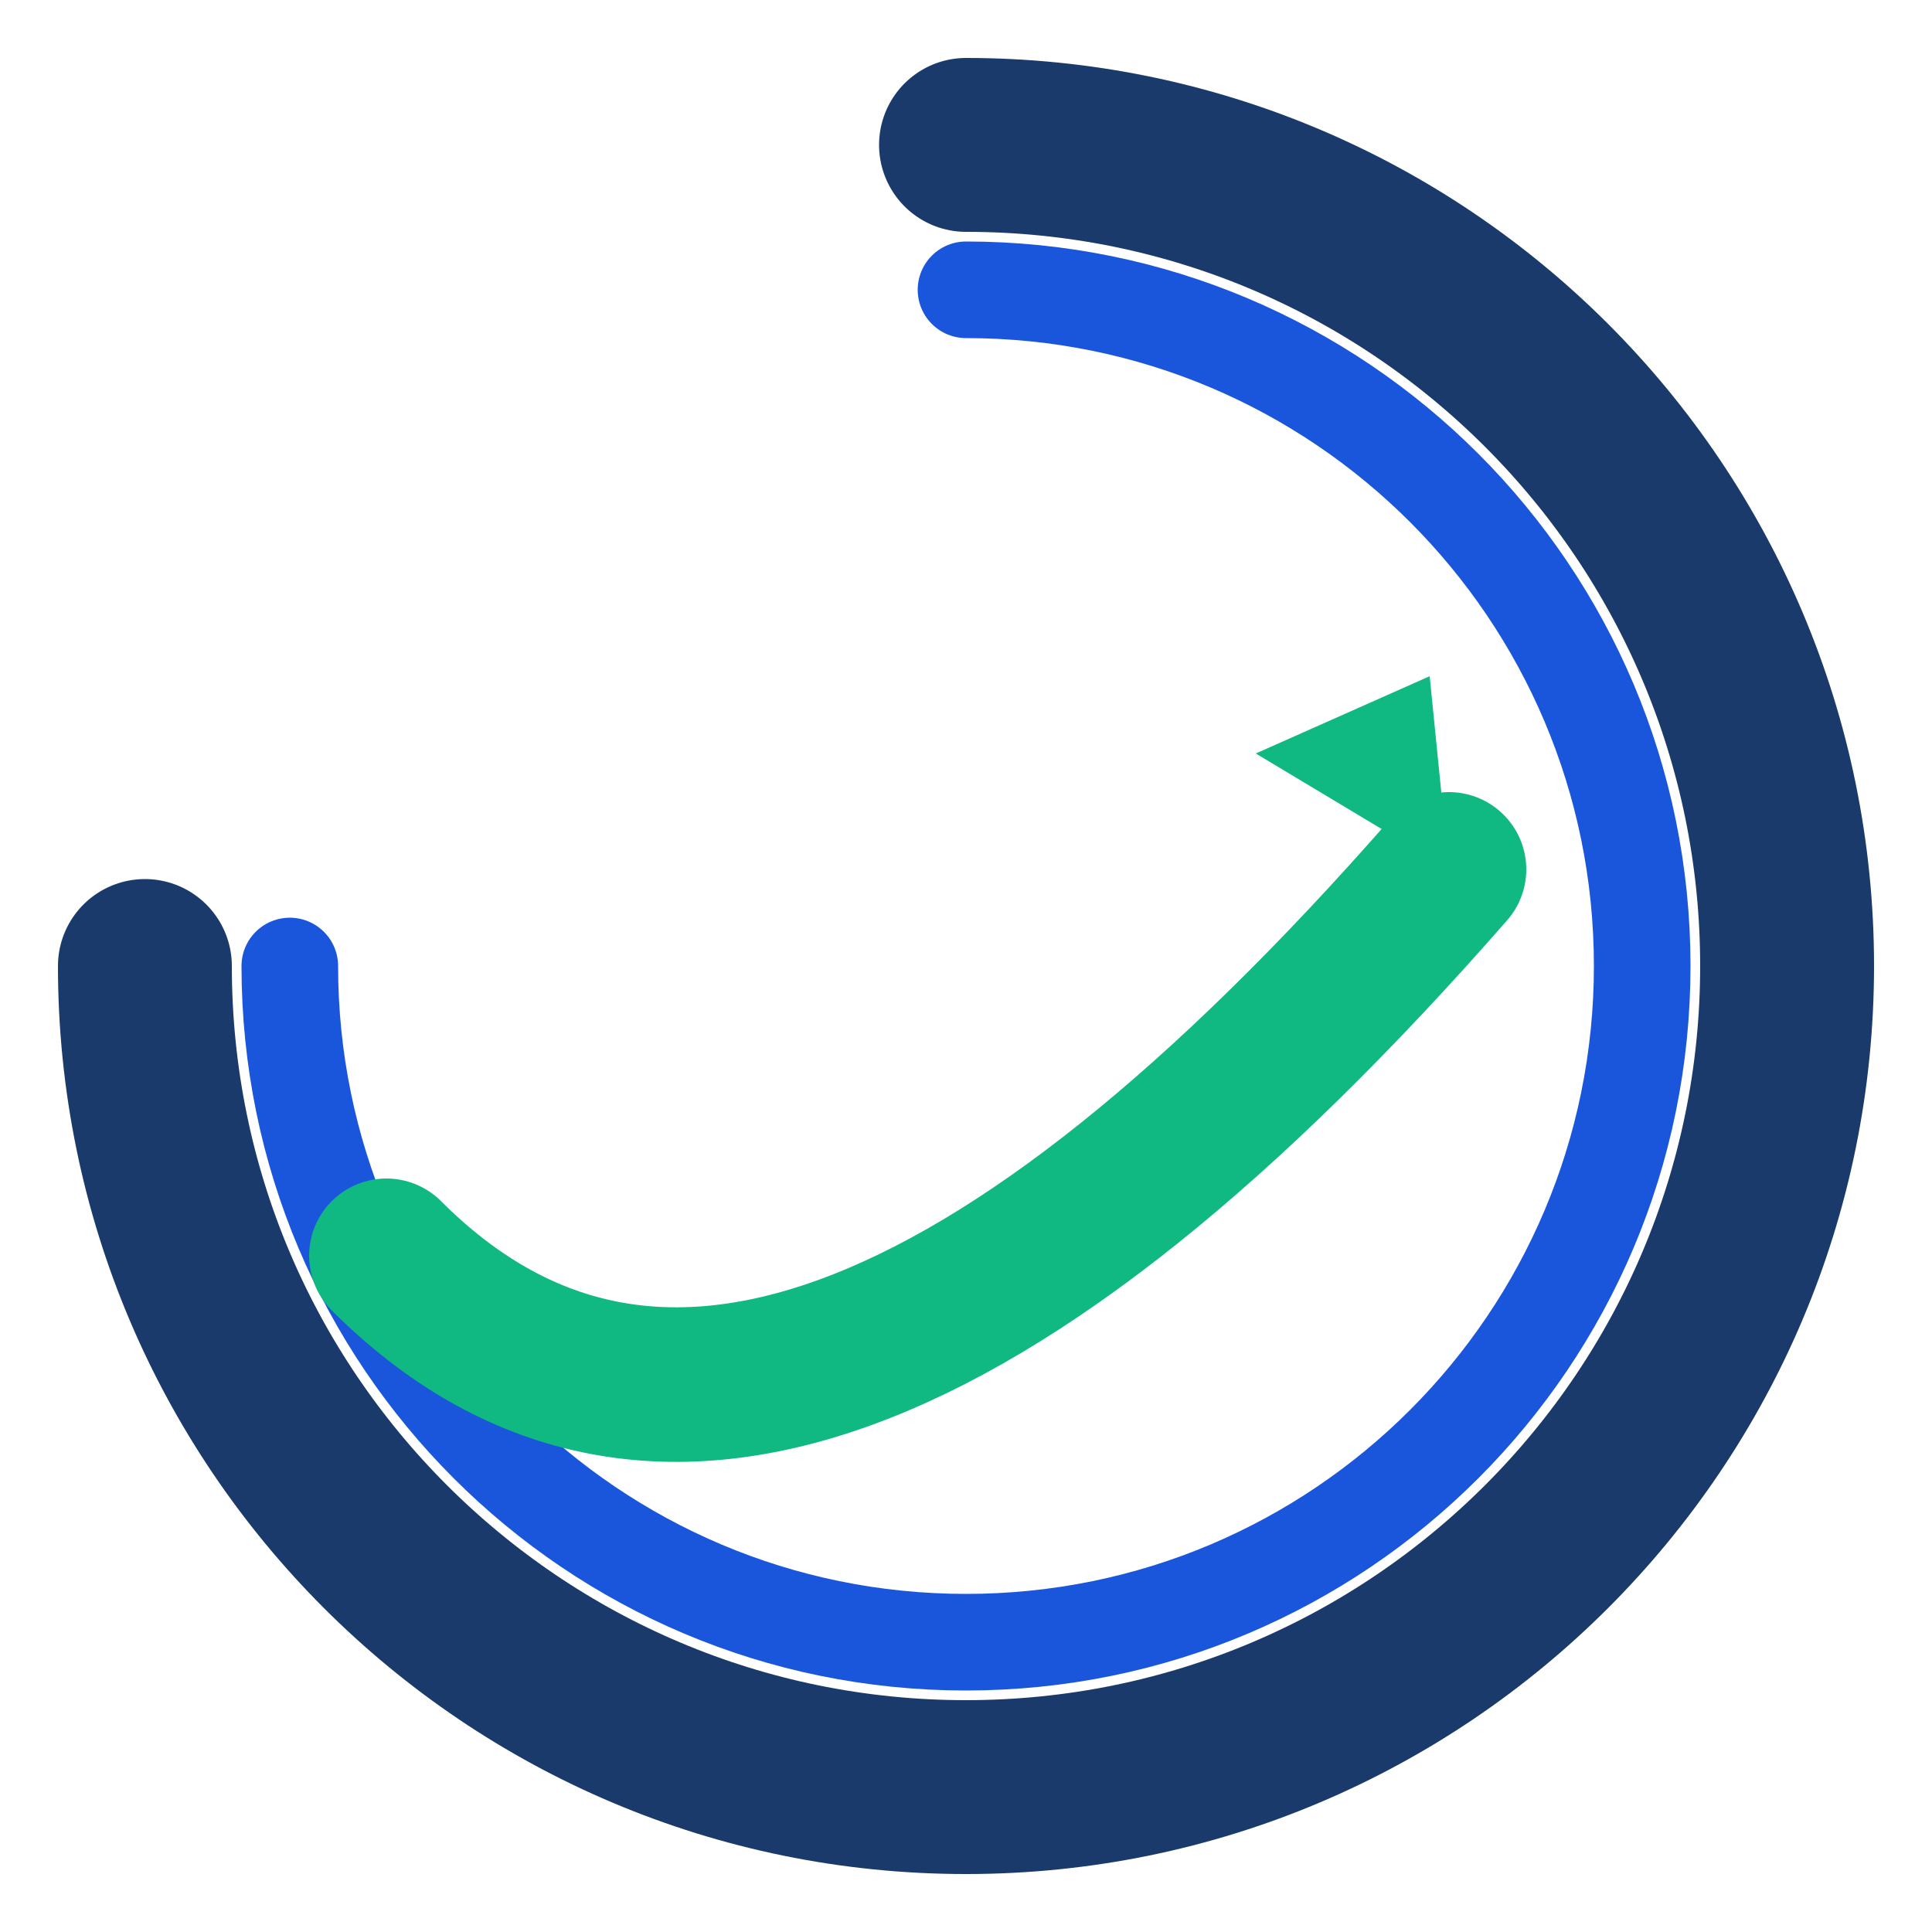
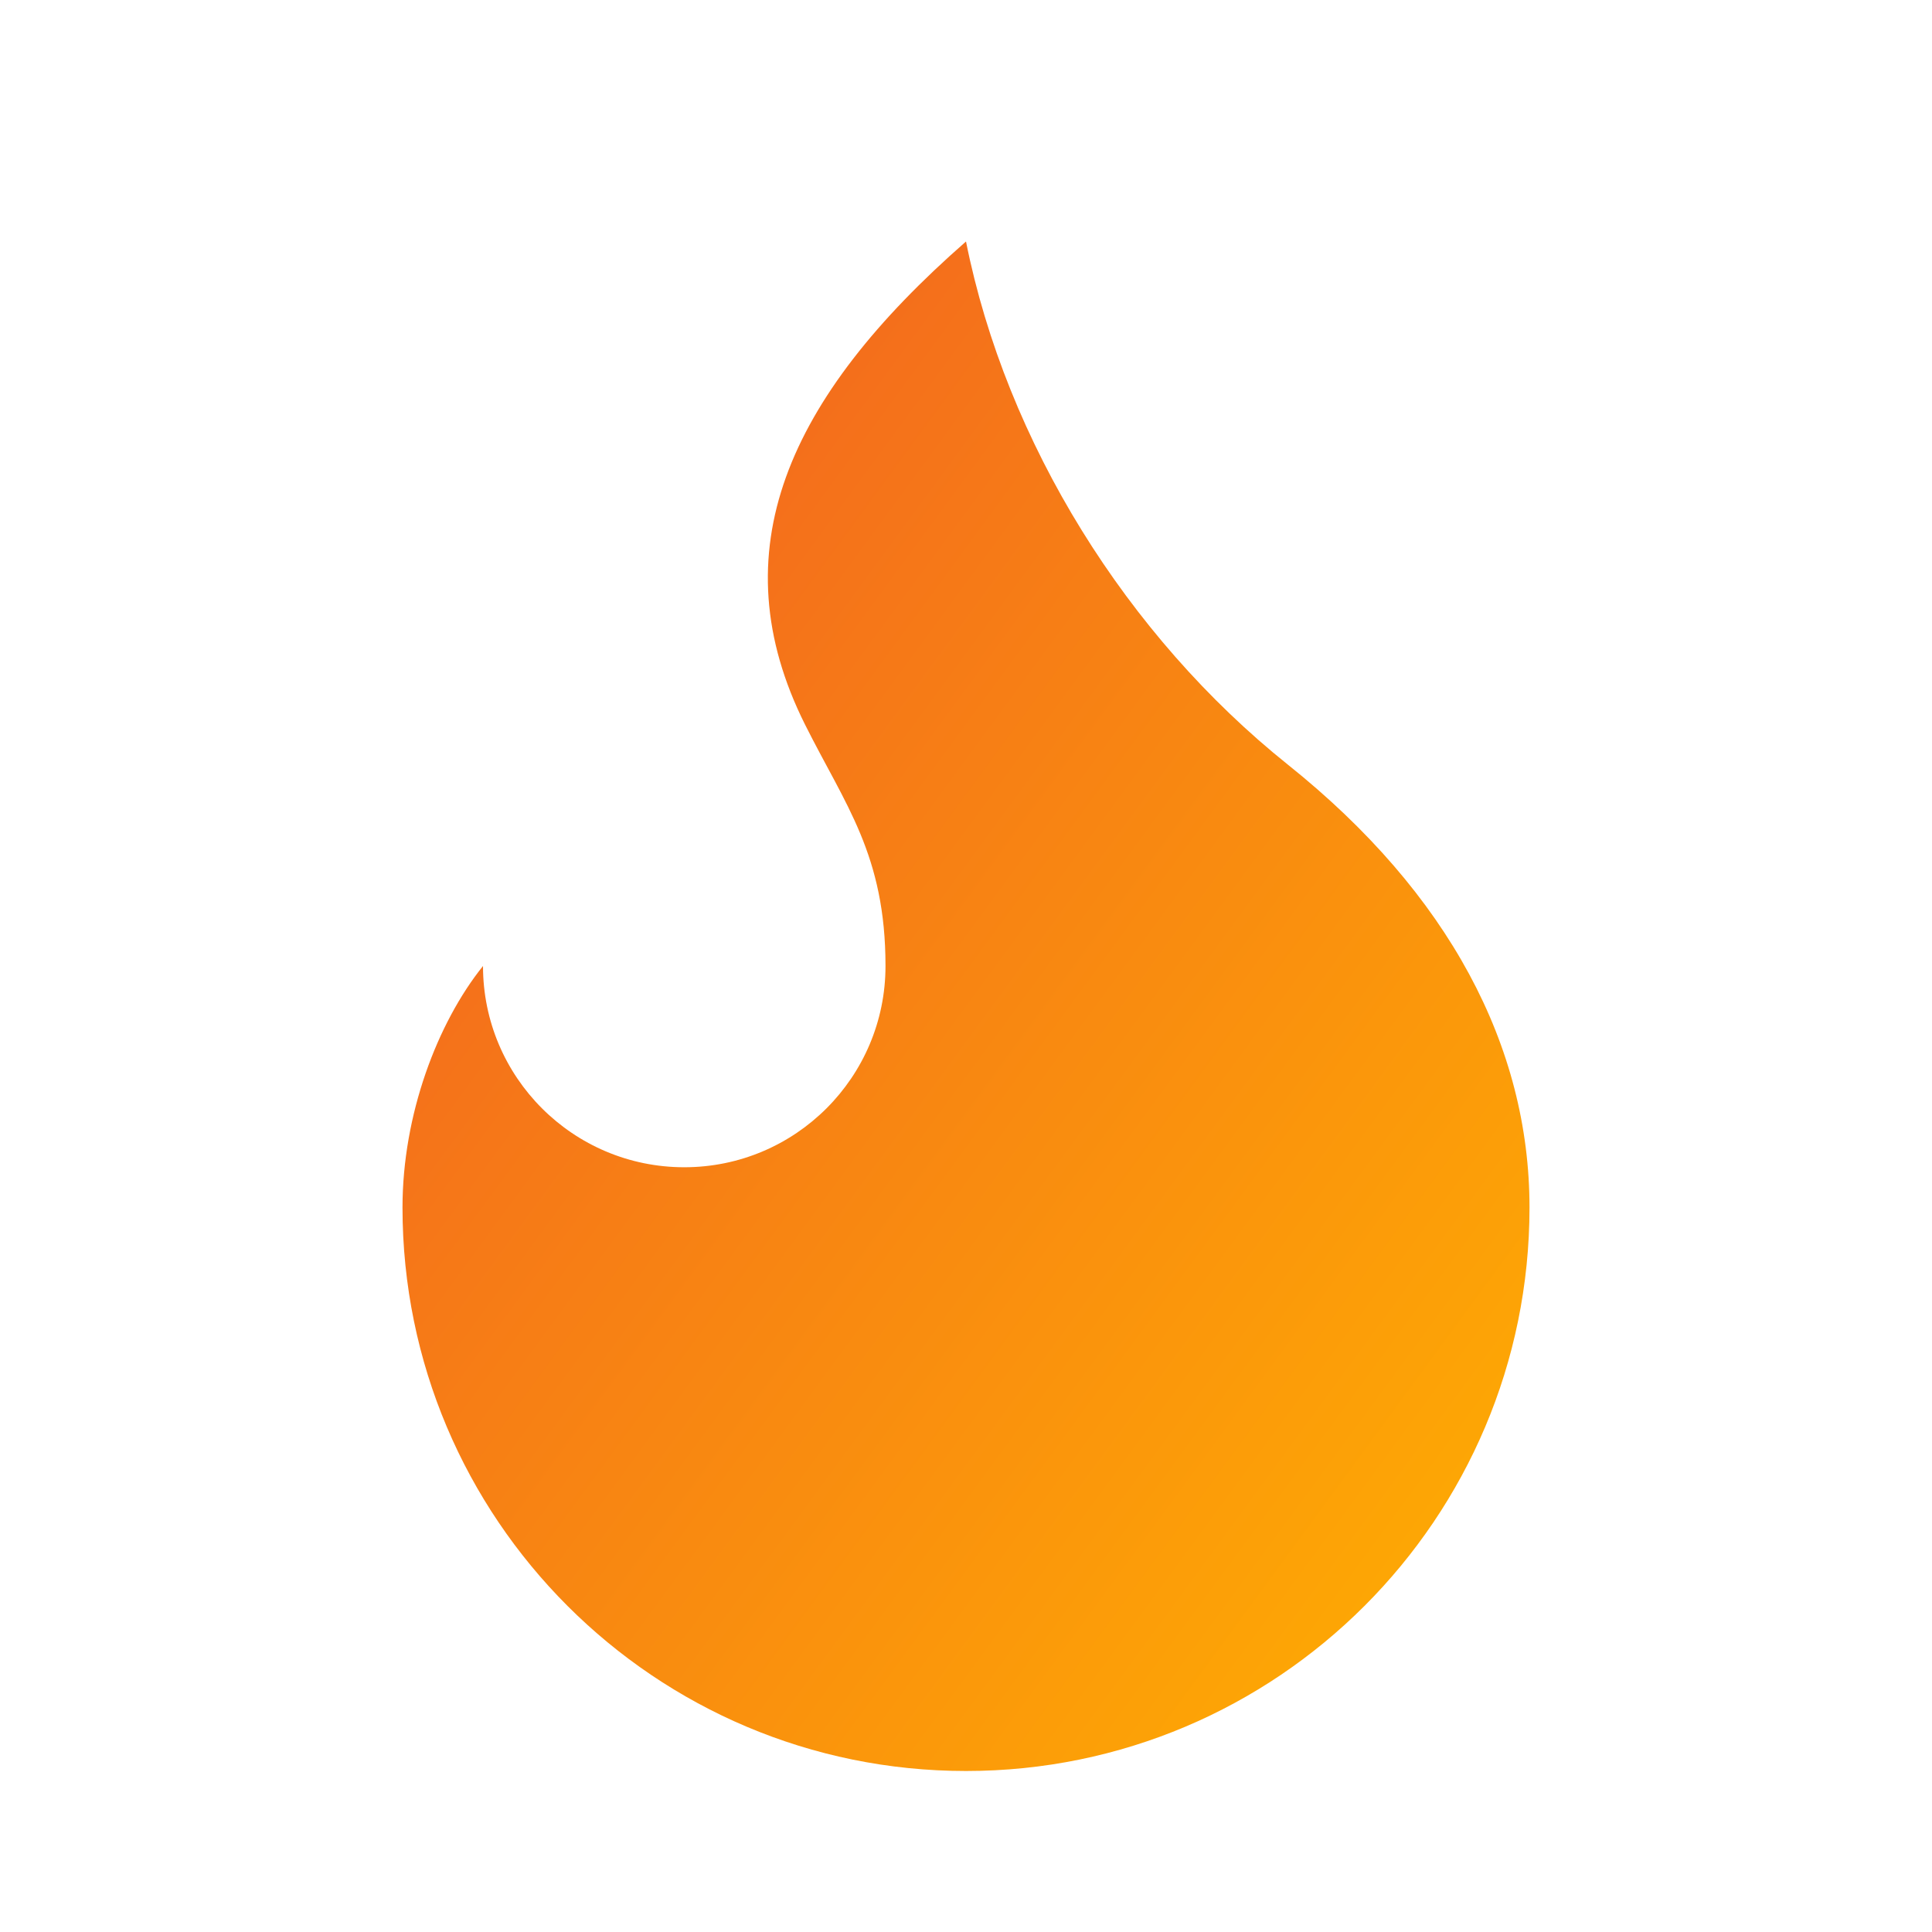
- <svg xmlns="http://www.w3.org/2000/svg" viewBox="0 0 200 200">
-   <path d="M100 15 A85 85 0 1 1 15 100" fill="none" stroke="#1a3a6b" stroke-width="18" stroke-linecap="round" />
-   <path d="M100 30 A70 70 0 1 1 30 100" fill="none" stroke="#1a56db" stroke-width="10" stroke-linecap="round" />
-   <path d="M40 130 Q80 170 150 90" fill="none" stroke="#10b981" stroke-width="16" stroke-linecap="round" />
-   <polygon points="150,90 130,78 148,70" fill="#10b981" />
+ <svg xmlns="http://www.w3.org/2000/svg" viewBox="0 0 24 24" width="200" height="200">
+   <defs>
+     <linearGradient id="lg" x1="0" y1="0" x2="1" y2="1">
+       <stop offset="0" stop-color="#F15A24" />
+       <stop offset="1" stop-color="#FFB100" />
+     </linearGradient>
+   </defs>
+   <path fill="url(#lg)" d="M8.5 14.5A2.5 2.5 0 0 0 11 12c0-1.38-.5-2-1-3-1.072-2.143-.224-4.054 2-6 .5 2.5 2 4.9 4 6.5 2 1.6 3 3.5 3 5.5a7 7 0 1 1-14 0c0-1.153.433-2.294 1-3a2.5 2.5 0 0 0 2.5 2.5z" />
</svg>
